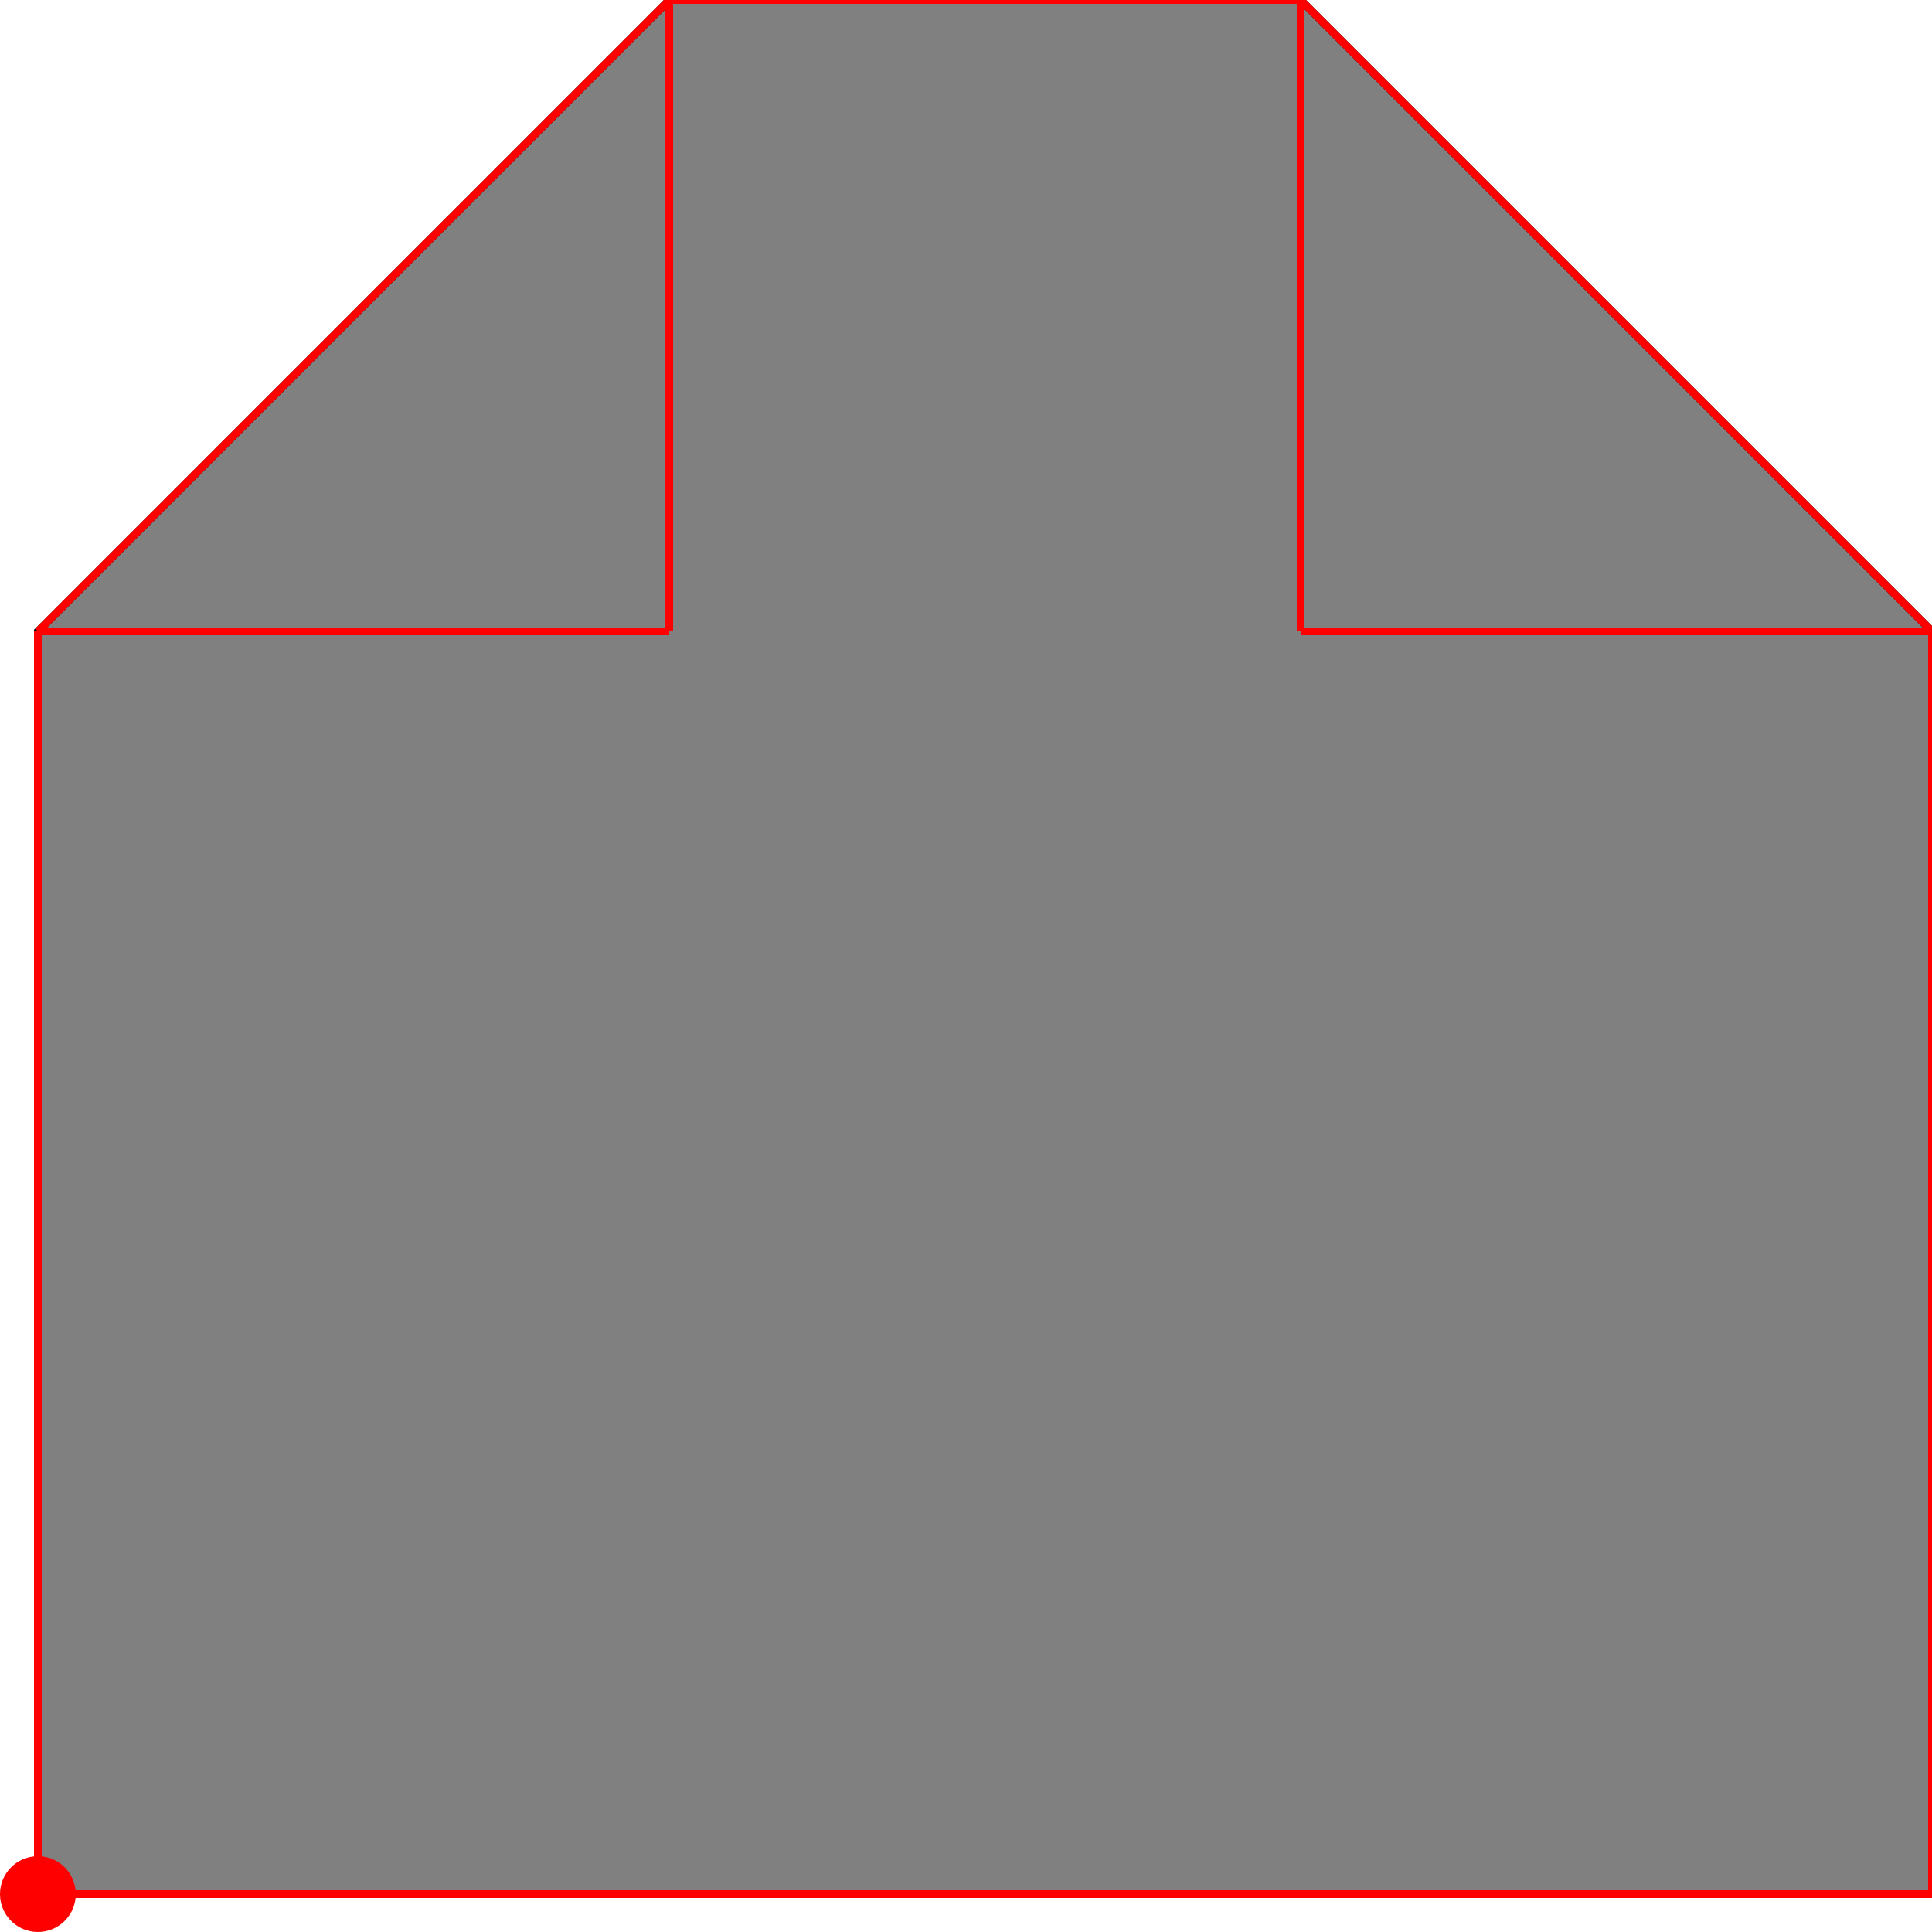
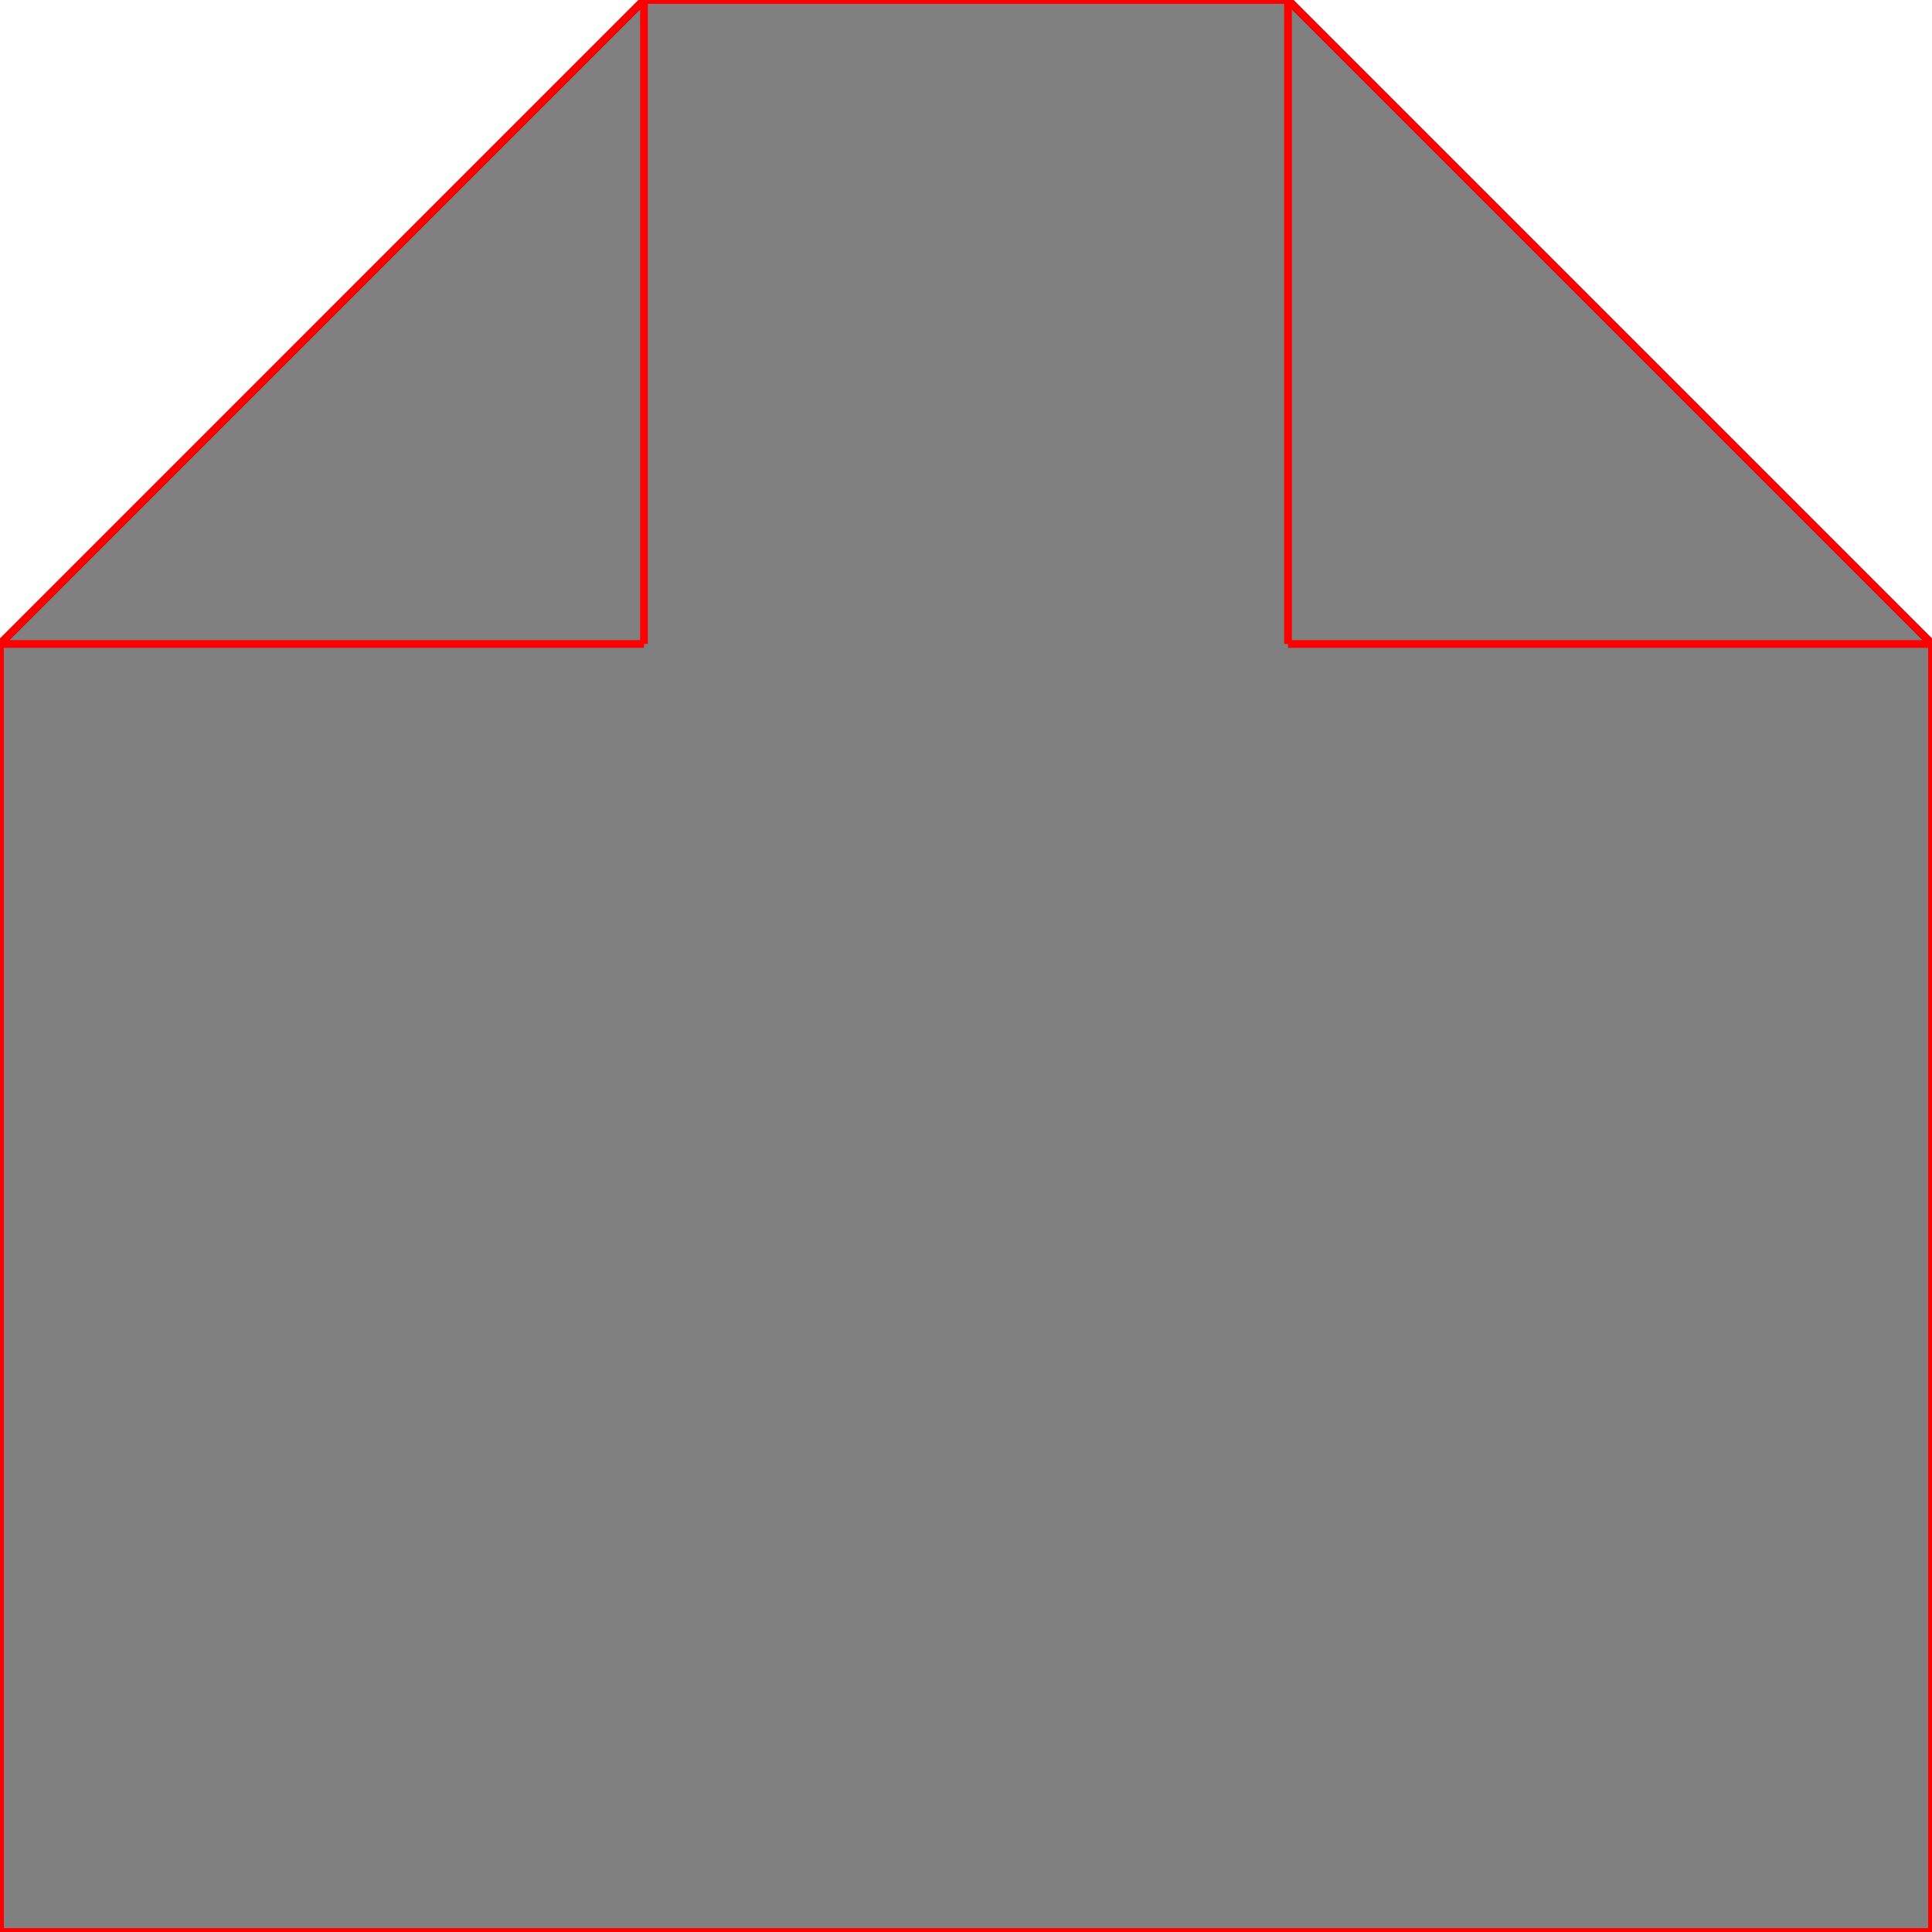
<svg xmlns="http://www.w3.org/2000/svg" height="500" stroke-opacity="1" viewBox="0 0 500 500" font-size="1" width="500" stroke="rgb(0,0,0)" version="1.1">
  <defs />
-   <defs />
  <g stroke-linejoin="miter" stroke-opacity="1.0" fill-opacity="1.0" stroke="rgb(0,0,0)" stroke-width="2.0" fill="rgb(128,128,128)" stroke-linecap="butt" stroke-miterlimit="10.0">
-     <path d="M 9.804,490.196 h 490.196 v -326.797 l -163.399,-163.399 h -163.399 l -163.399,163.399 v 326.797 Z" />
+     <path d="M 0,500 h 500 v -333.333 l -166.667,-166.667 h -166.667 l -166.667,166.667 v 333.333 Z" />
  </g>
-   <defs />
-   <g stroke-linejoin="miter" stroke-opacity="1.0" fill-opacity="1.0" stroke="rgb(0,0,0)" stroke-width="0.0" fill="rgb(255,0,0)" stroke-linecap="butt" stroke-miterlimit="10.0">
-     <path d="M 19.608,490.196 c 0,-5.415 -4.389,-9.804 -9.804 -9.804c -5.415,-0 -9.804,4.389 -9.804 9.804c -0,5.415 4.389,9.804 9.804 9.804c 5.415,0 9.804,-4.389 9.804 -9.804Z" />
+   <g stroke-linejoin="miter" stroke-opacity="1.0" fill-opacity="0.0" stroke="rgb(255,0,0)" stroke-width="2.0" fill="rgb(0,0,0)" stroke-linecap="butt" stroke-miterlimit="10.0">
+     <path d="M 166.667,0 h 166.667 " />
  </g>
-   <defs />
  <g stroke-linejoin="miter" stroke-opacity="1.0" fill-opacity="0.0" stroke="rgb(255,0,0)" stroke-width="2.0" fill="rgb(0,0,0)" stroke-linecap="butt" stroke-miterlimit="10.0">
-     <path d="M 173.203,0 h 163.399 " />
+     <path d="M 500,166.667 l -166.667,-166.667 " />
  </g>
-   <defs />
  <g stroke-linejoin="miter" stroke-opacity="1.0" fill-opacity="0.0" stroke="rgb(255,0,0)" stroke-width="2.0" fill="rgb(0,0,0)" stroke-linecap="butt" stroke-miterlimit="10.0">
-     <path d="M 500,163.399 l -163.399,-163.399 " />
+     <path d="M 333.333,166.667 h 166.667 " />
  </g>
-   <defs />
  <g stroke-linejoin="miter" stroke-opacity="1.0" fill-opacity="0.0" stroke="rgb(255,0,0)" stroke-width="2.0" fill="rgb(0,0,0)" stroke-linecap="butt" stroke-miterlimit="10.0">
-     <path d="M 336.601,163.399 h 163.399 " />
+     <path d="M 0,166.667 h 166.667 " />
  </g>
-   <defs />
  <g stroke-linejoin="miter" stroke-opacity="1.0" fill-opacity="0.0" stroke="rgb(255,0,0)" stroke-width="2.0" fill="rgb(0,0,0)" stroke-linecap="butt" stroke-miterlimit="10.0">
-     <path d="M 9.804,163.399 h 163.399 " />
+     <path d="M 0,166.667 l 166.667,-166.667 " />
  </g>
-   <defs />
  <g stroke-linejoin="miter" stroke-opacity="1.0" fill-opacity="0.0" stroke="rgb(255,0,0)" stroke-width="2.0" fill="rgb(0,0,0)" stroke-linecap="butt" stroke-miterlimit="10.0">
-     <path d="M 9.804,163.399 l 163.399,-163.399 " />
+     <path d="M 500,500 v -333.333 " />
  </g>
-   <defs />
  <g stroke-linejoin="miter" stroke-opacity="1.0" fill-opacity="0.0" stroke="rgb(255,0,0)" stroke-width="2.0" fill="rgb(0,0,0)" stroke-linecap="butt" stroke-miterlimit="10.0">
-     <path d="M 500,490.196 v -326.797 " />
+     <path d="M 333.333,166.667 v -166.667 " />
  </g>
-   <defs />
  <g stroke-linejoin="miter" stroke-opacity="1.0" fill-opacity="0.0" stroke="rgb(255,0,0)" stroke-width="2.0" fill="rgb(0,0,0)" stroke-linecap="butt" stroke-miterlimit="10.0">
-     <path d="M 336.601,163.399 v -163.399 " />
+     <path d="M 166.667,166.667 v -166.667 " />
  </g>
-   <defs />
  <g stroke-linejoin="miter" stroke-opacity="1.0" fill-opacity="0.0" stroke="rgb(255,0,0)" stroke-width="2.0" fill="rgb(0,0,0)" stroke-linecap="butt" stroke-miterlimit="10.0">
-     <path d="M 173.203,163.399 v -163.399 " />
+     <path d="M 0,500 v -333.333 " />
  </g>
-   <defs />
  <g stroke-linejoin="miter" stroke-opacity="1.0" fill-opacity="0.0" stroke="rgb(255,0,0)" stroke-width="2.0" fill="rgb(0,0,0)" stroke-linecap="butt" stroke-miterlimit="10.0">
-     <path d="M 9.804,490.196 v -326.797 " />
-   </g>
-   <defs />
-   <g stroke-linejoin="miter" stroke-opacity="1.0" fill-opacity="0.0" stroke="rgb(255,0,0)" stroke-width="2.0" fill="rgb(0,0,0)" stroke-linecap="butt" stroke-miterlimit="10.0">
-     <path d="M 9.804,490.196 h 490.196 " />
+     <path d="M 0,500 h 500 " />
  </g>
</svg>
